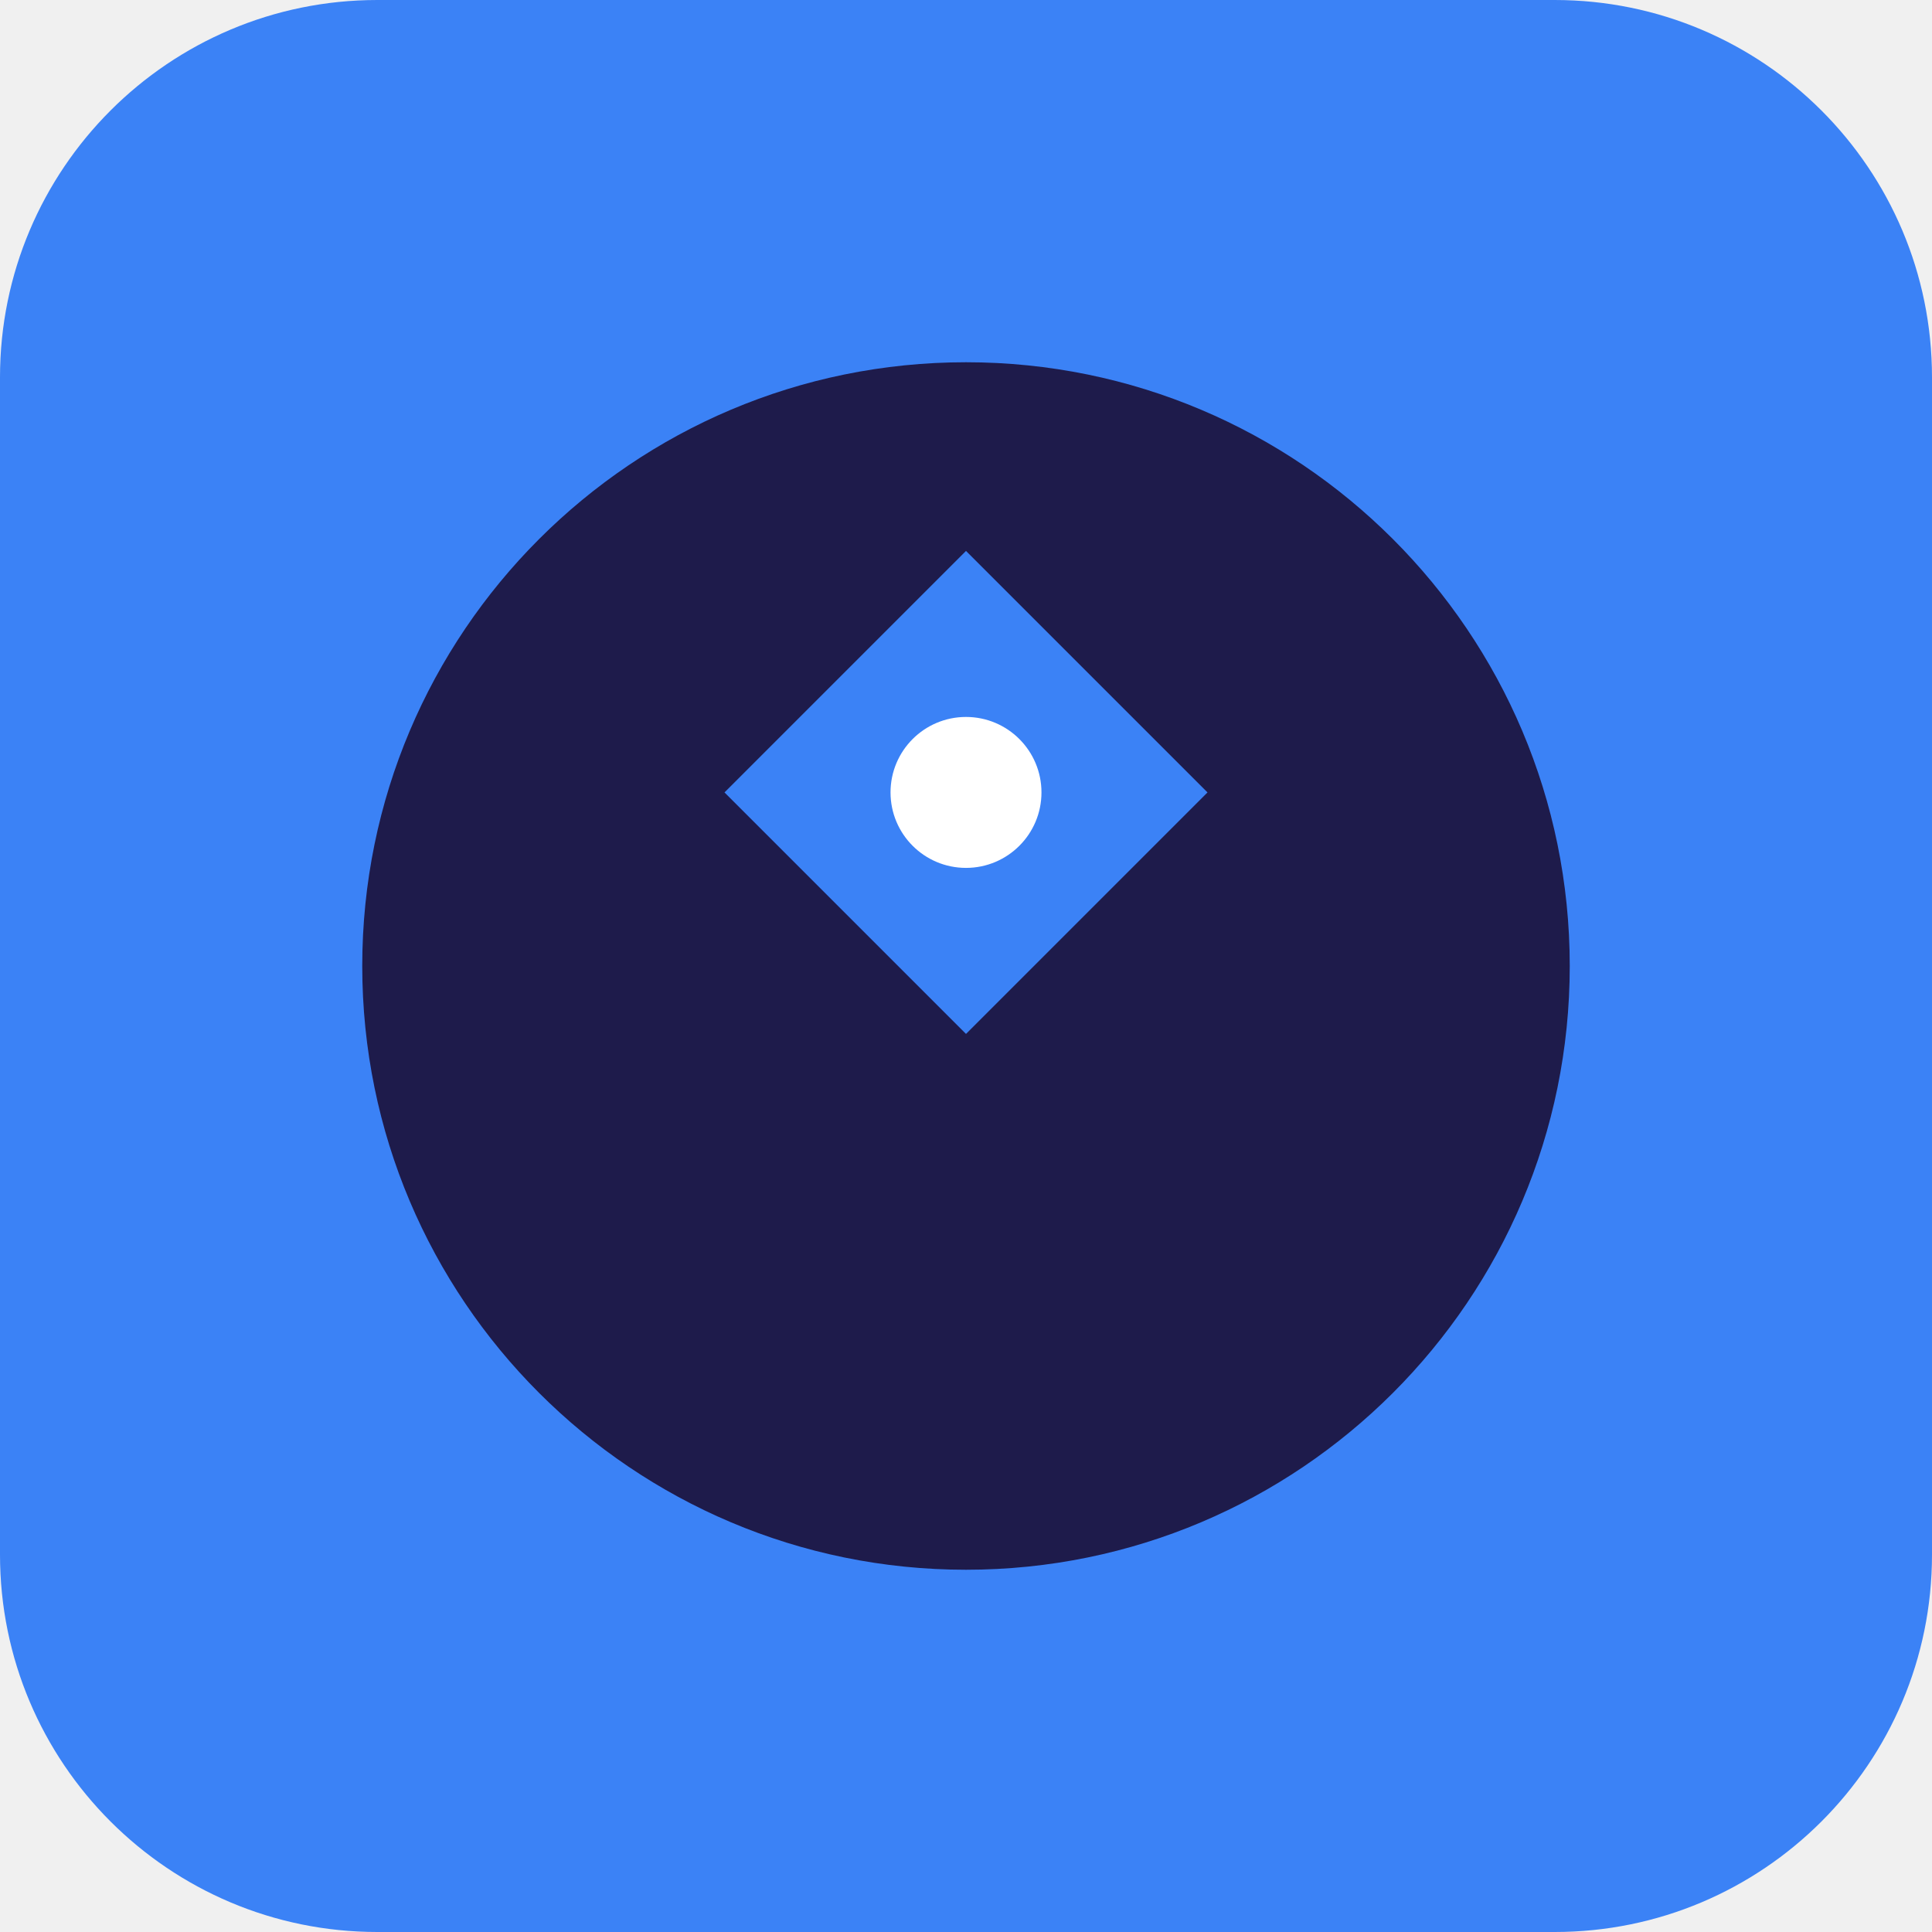
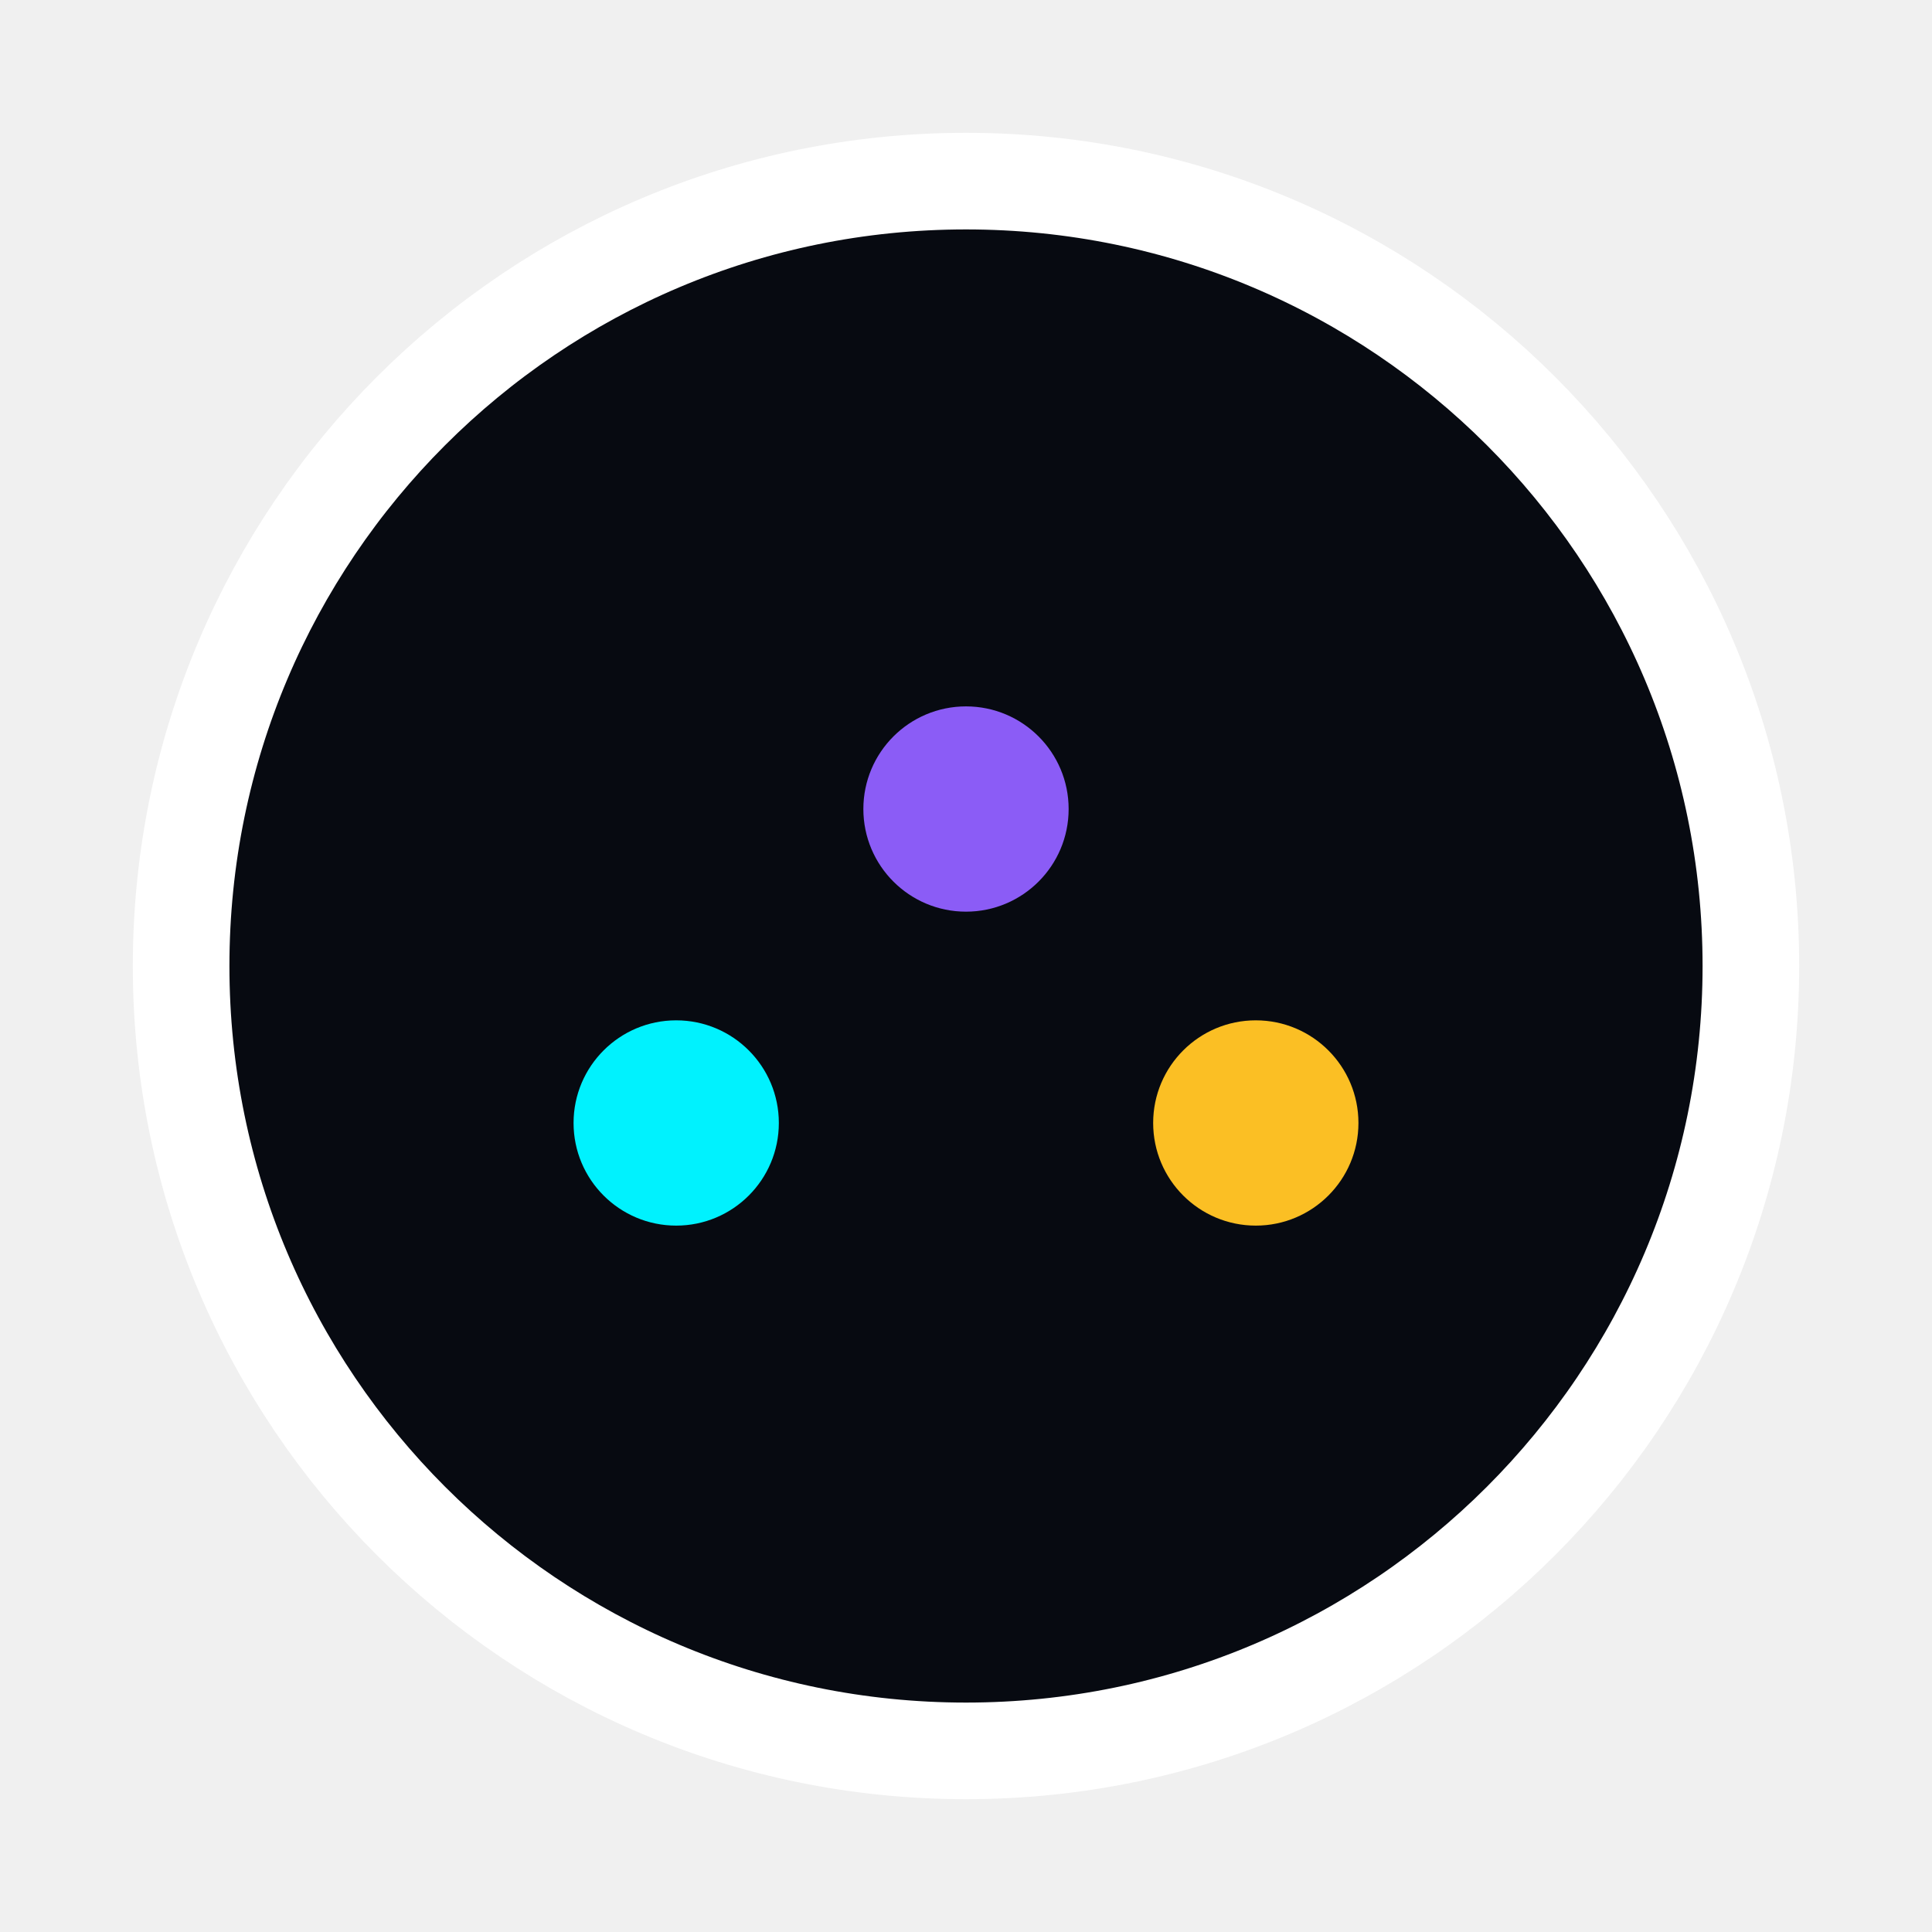
- <svg xmlns="http://www.w3.org/2000/svg" width="512" height="512" viewBox="0 0 512 512" fill="none">
-   <rect width="512" height="512" rx="100" fill="#3b82f6" />
-   <circle cx="256" cy="256" r="160" fill="#1e1b4b" />
-   <path d="M256 146 L320 210 L256 274 L192 210 Z" fill="#3b82f6" />
-   <circle cx="256" cy="210" r="20" fill="#ffffff" />
+ <svg xmlns="http://www.w3.org/2000/svg" width="512" height="512" viewBox="0 0 32 32" fill="none">
+   <circle cx="16" cy="16" r="13" fill="#070a11" stroke="#ffffff" stroke-width="1.6" />
+   <circle cx="11.2" cy="18.6" r="1.7" fill="#00f2fe" />
+   <circle cx="16" cy="13.4" r="1.7" fill="#8b5cf6" />
+   <circle cx="20.8" cy="18.6" r="1.7" fill="#fbbf24" />
</svg>
